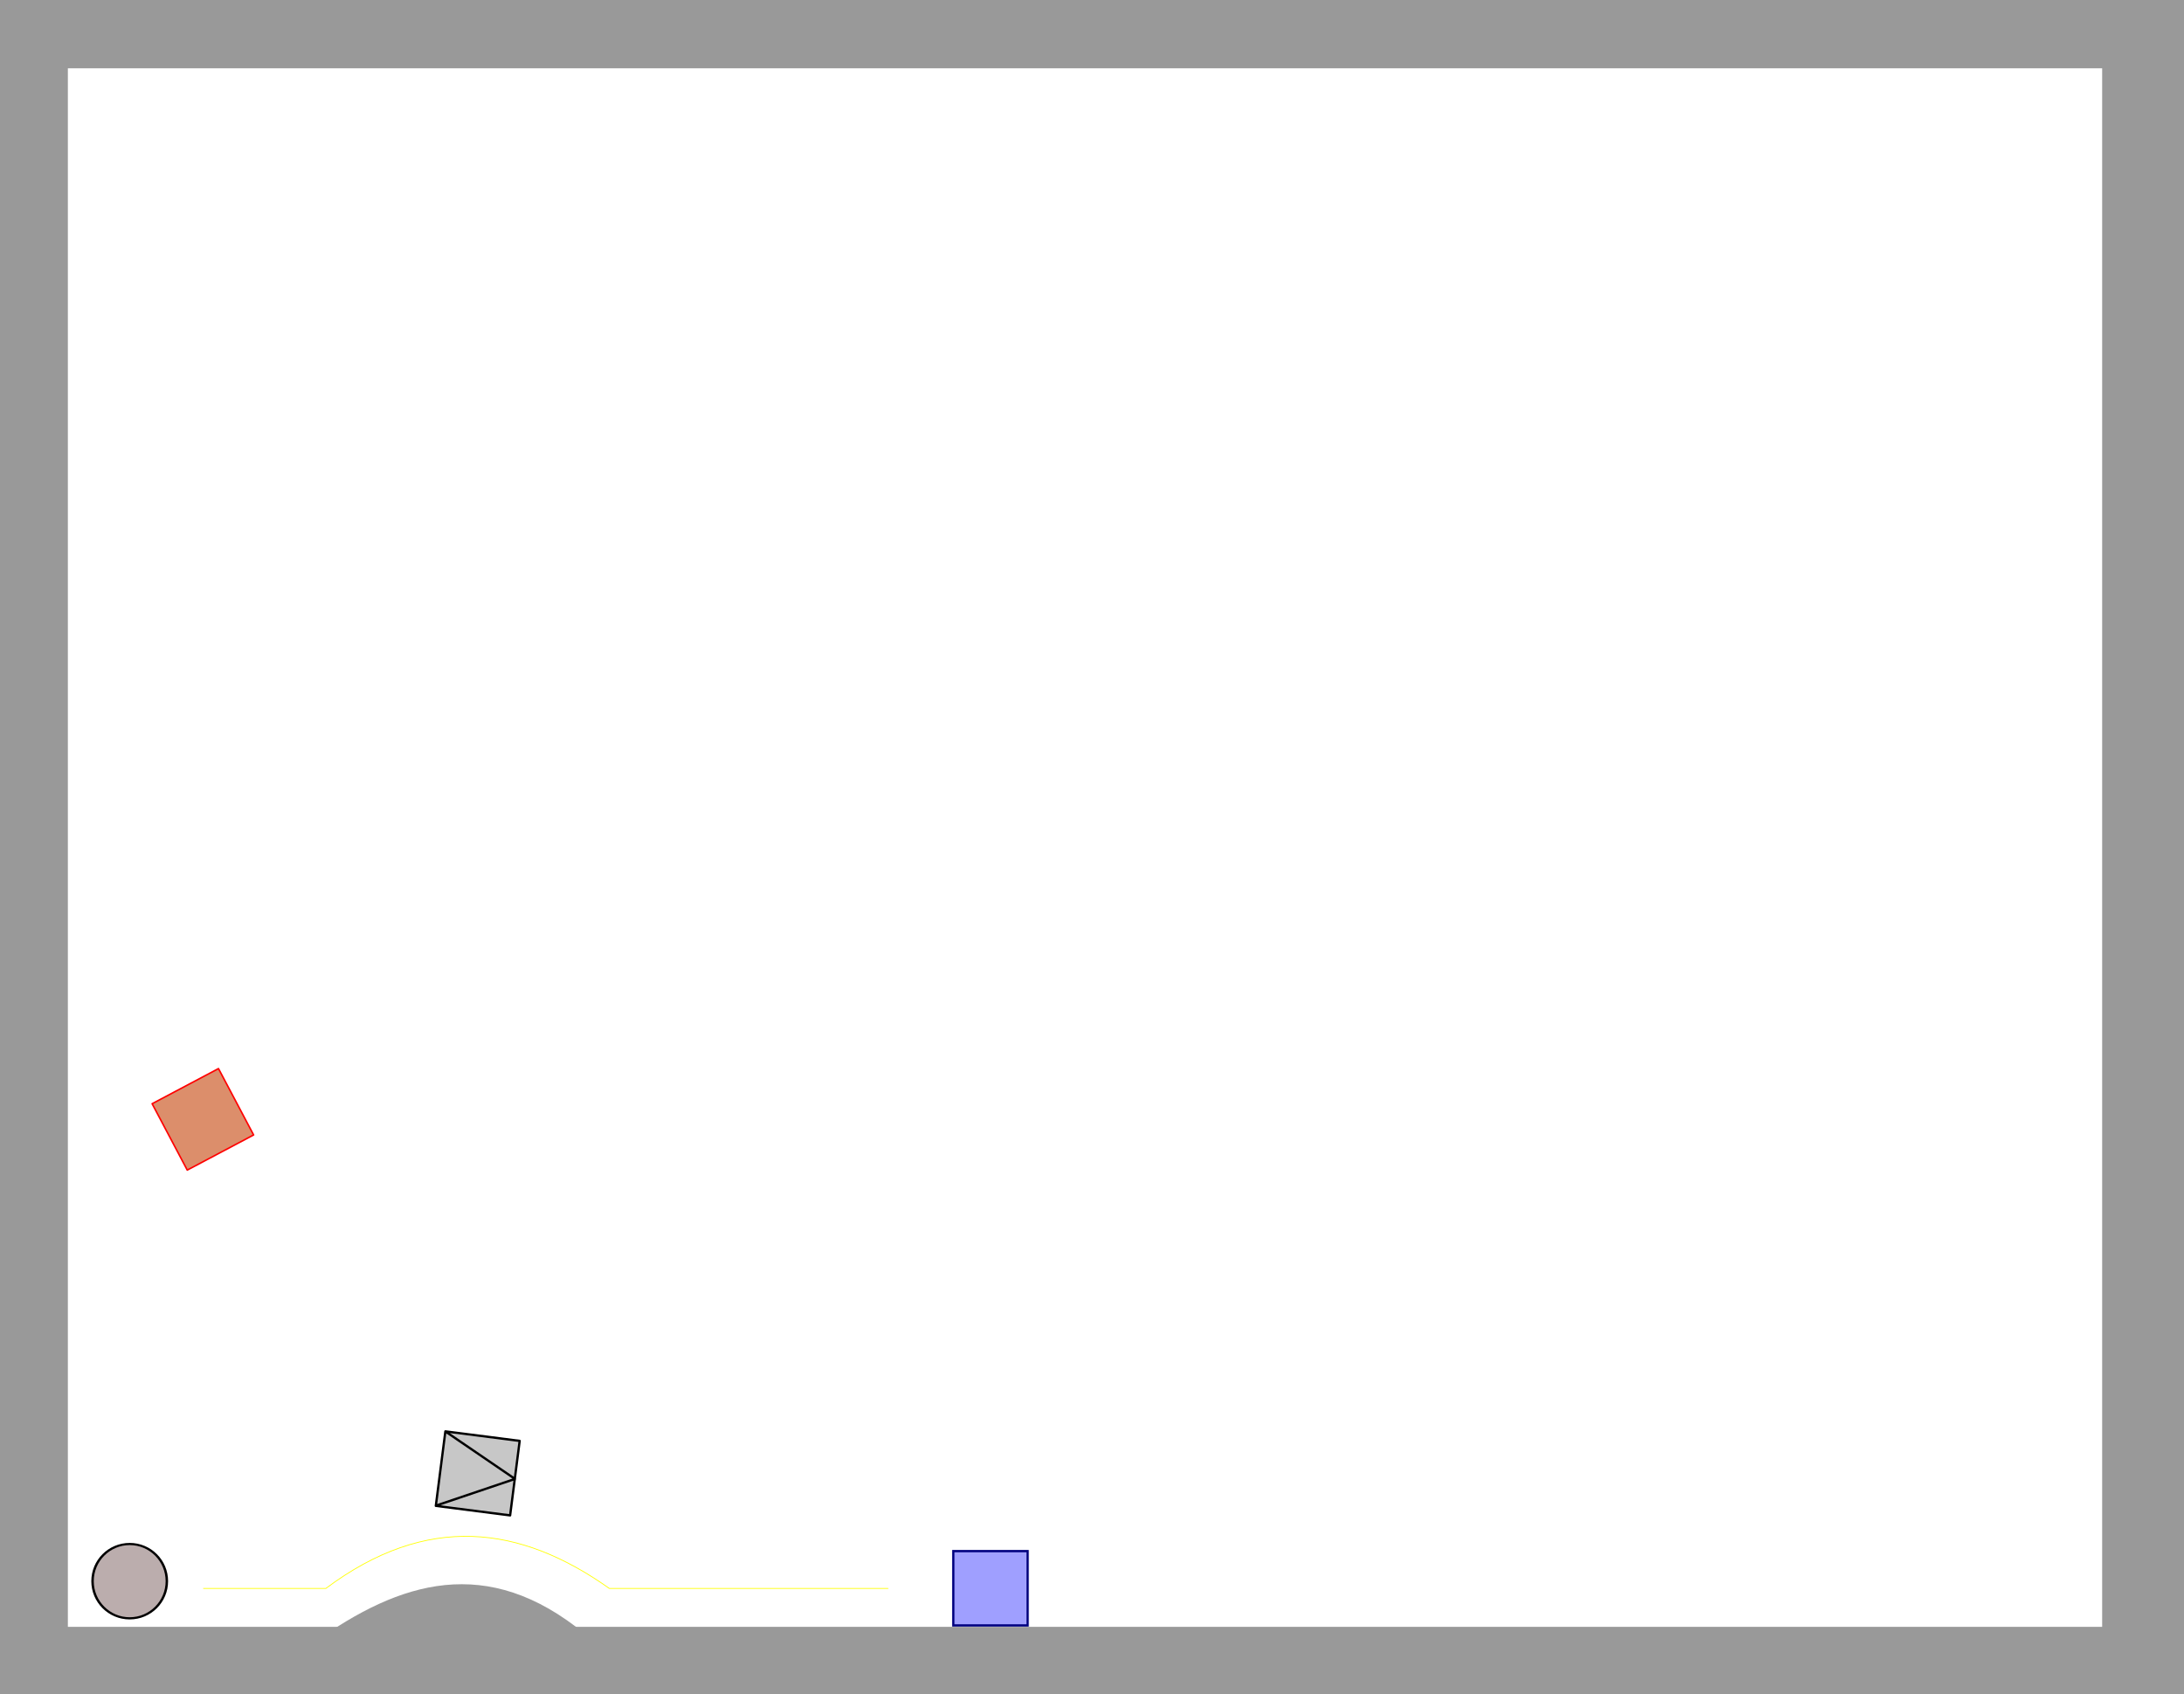
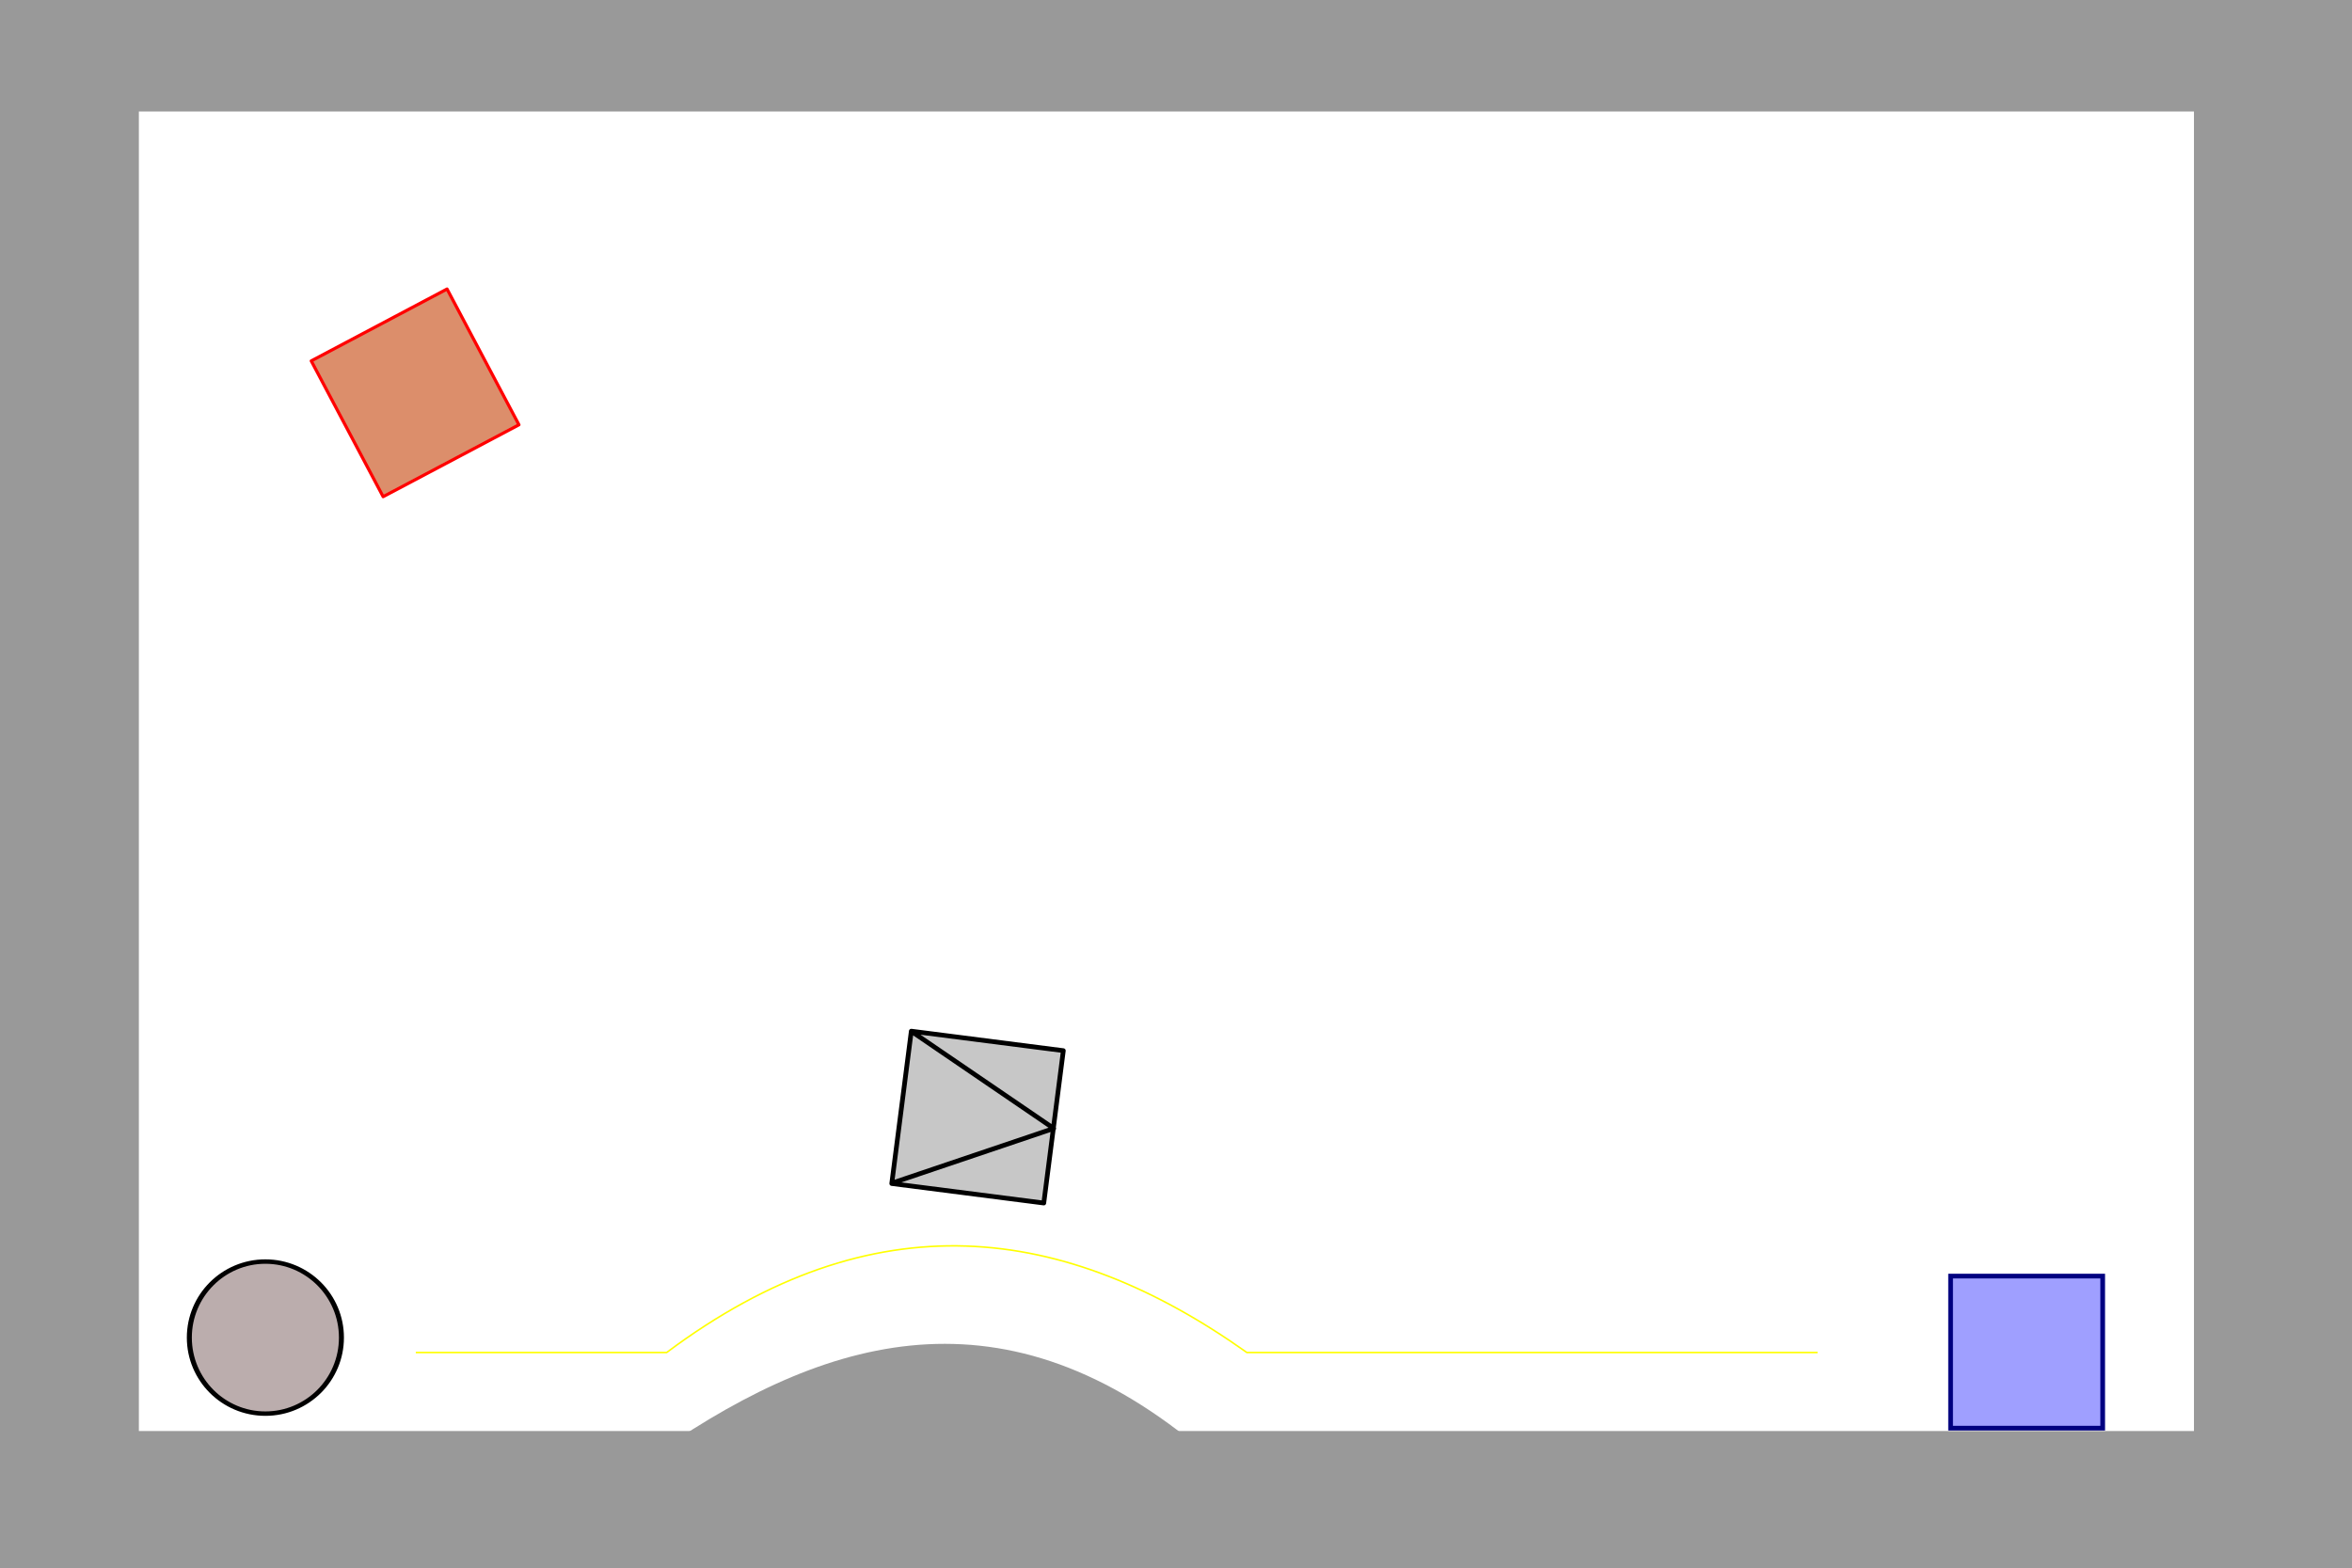
- <svg xmlns="http://www.w3.org/2000/svg" width="2850" height="2210" id="svg2" version="1.1">
+ <svg xmlns="http://www.w3.org/2000/svg" width="1500" height="1000" id="svg2" version="1.1">
  <defs id="defs4" />
-   <g id="layer1" transform="translate(0,1157.638)">
-     <rect style="fill:#999999;stroke:none" id="rect2991" width="120.792" height="2326.439" x="-32.234" y="-1264.399" />
-     <rect style="fill:#999999;fill-opacity:1;stroke:none" id="rect2993" width="3084.268" height="100.788" x="-43.584" y="-1169.312" />
-     <rect style="fill:#999999;fill-opacity:1;stroke:none" id="rect2995" width="138.924" height="2414.535" x="2743.207" y="-1313.657" />
-     <rect style="fill:#999999;fill-opacity:1;stroke:none" id="rect2997" width="3061.644" height="125.304" x="-43.584" y="965.194" />
-     <path style="fill:#654646;fill-opacity:0.439;stroke:#000000;stroke-width:4.12;stroke-miterlimit:4;stroke-dasharray:none" id="path3001" d="m 452.185,441.579 c 0,39.115 -28.05,70.824 -62.652,70.824 -34.602,0 -62.652,-31.709 -62.652,-70.824 0,-39.115 28.05,-70.824 62.652,-70.824 34.602,0 62.652,31.709 62.652,70.824 z" transform="matrix(0.7741154,0,0,0.6847944,-132.2911,603.2016)">
+   <g id="layer1" transform="translate(0,-52.36218)">
+     <rect style="fill:#999999;stroke:none" id="rect2991" width="120.792" height="1022.438" x="-32.234" y="39.601" />
+     <rect style="fill:#999999;fill-opacity:1;stroke:none" id="rect2993" width="1596.268" height="100.788" x="-43.584" y="-29.675" transform="translate(0,52.36218)" />
+     <rect style="fill:#999999;fill-opacity:1;stroke:none" id="rect2995" width="138.924" height="1070.535" x="1399.207" y="6.344" />
+     <rect style="fill:#999999;fill-opacity:1;stroke:none" id="rect2997" width="1661.644" height="125.304" x="-43.584" y="912.832" transform="translate(0,52.36218)" />
+     <path style="fill:#654646;fill-opacity:0.439;stroke:#000000;stroke-width:4.12;stroke-miterlimit:4;stroke-dasharray:none" id="path3001" d="m 452.185,441.579 a 62.652,70.824 0 1 1 -125.304,0 62.652,70.824 0 1 1 125.304,0 z" transform="matrix(0.7741154,0,0,0.6847944,-132.2911,603.2016)">
      </path>
    <path style="fill:#999999;stroke:none" d="m 431.635,970.647 c 110.96,-73.149 226.452,-98.182 355.94,25.403 l -170.009,47.947 z" id="ramp" />
    <rect style="fill:#0000ff;fill-opacity:0.376;stroke:#000080;stroke-width:3;stroke-miterlimit:4;stroke-dasharray:none" id="rect3798" width="97" height="97" x="1244" y="866.362">
      </rect>
    <path style="fill:none;stroke:#ffff00;stroke-width:1px;stroke-linecap:butt;stroke-linejoin:miter;stroke-opacity:1" d="m 265.172,915.09 160,0 c 132.039,-98.66 253.934,-82.365 370,0 l 364,0" id="path3804" />
    <rect style="fill:#d06637;fill-opacity:0.736;stroke:#ff0000;stroke-width:2;stroke-linecap:butt;stroke-linejoin:round;stroke-miterlimit:4;stroke-dasharray:none" id="rec" width="98" height="98" x="43.215" y="342.613" transform="matrix(0.8837874,-0.4678888,0.4678888,0.8837874,0,0)" />
    <path style="fill:#000000;fill-opacity:0.221;stroke:#000000;stroke-width:3;stroke-linecap:butt;stroke-linejoin:round;stroke-miterlimit:4;stroke-opacity:1;stroke-dasharray:none" d="m 581.187,710.118 96.956,12.432 -12.464,97.204 -96.956,-12.432 12.455,-97.134 90.854,61.987 -103.277,34.898 z" id="dir" />
  </g>
</svg>
